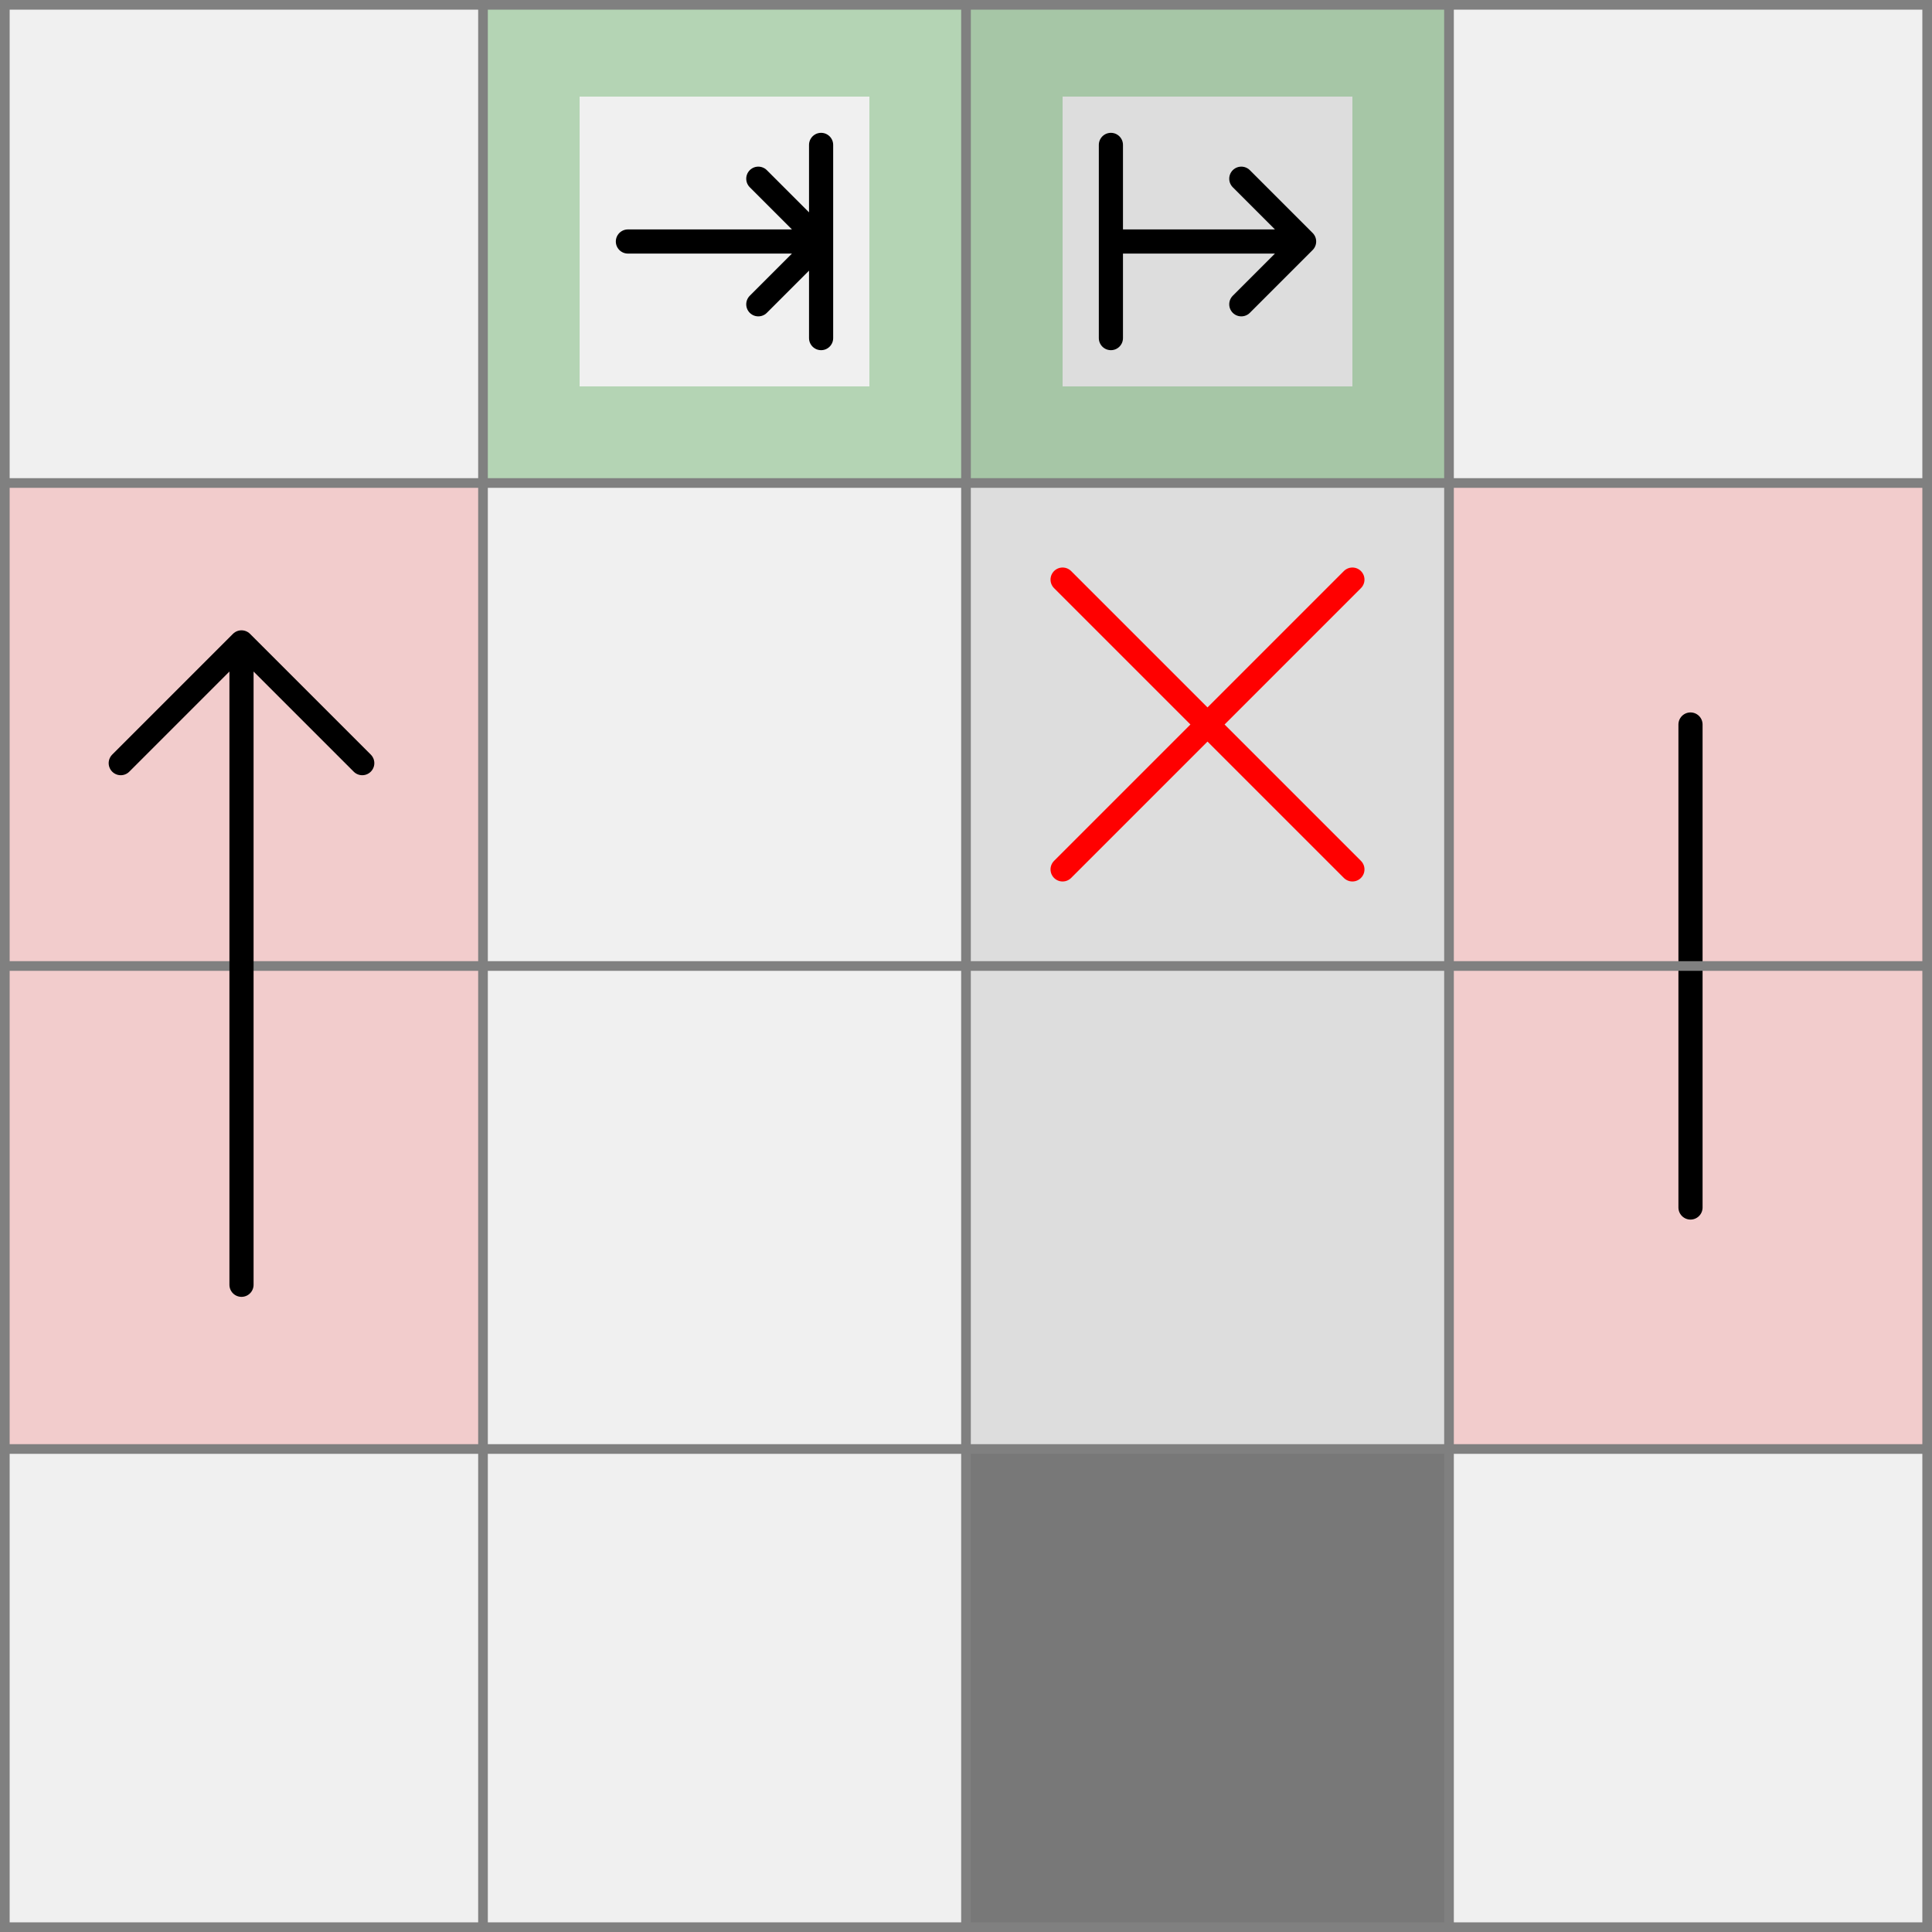
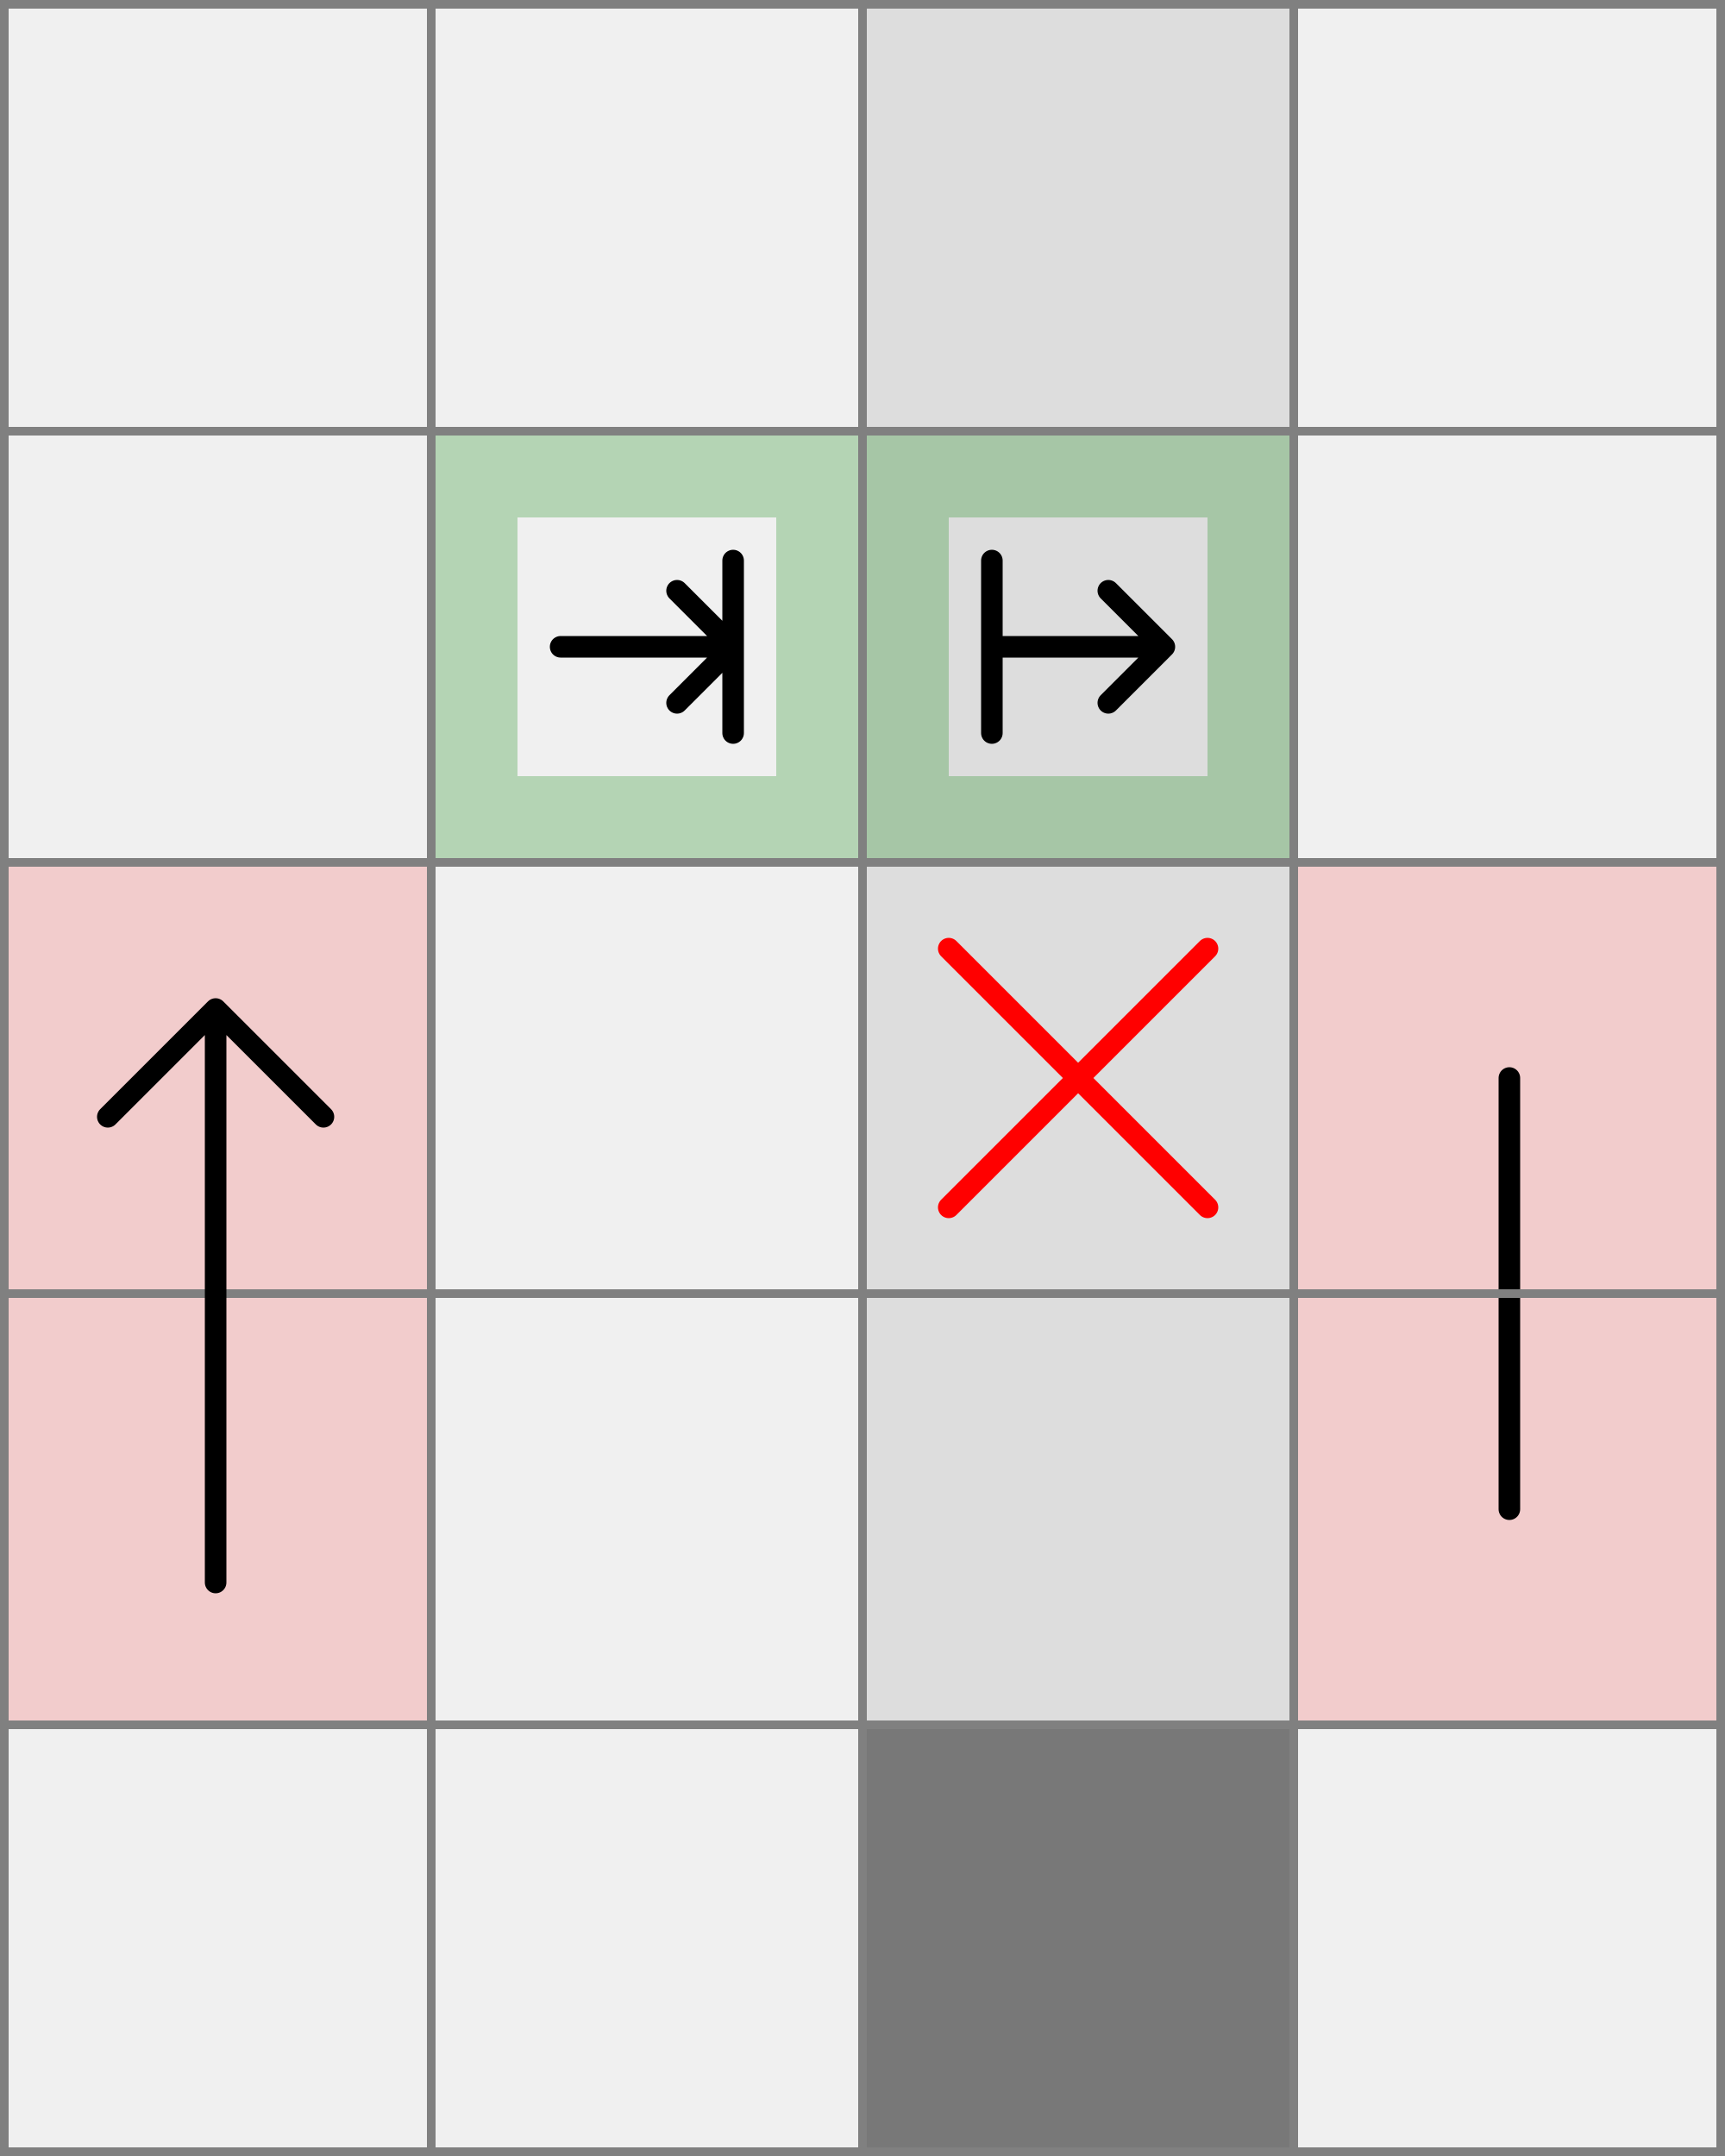
- <svg xmlns="http://www.w3.org/2000/svg" viewBox="0 0 4 4">
-   <path d="M 3 1 h 1 v 1 h -1 z" fill="#ff0000" fill-opacity="0.15" />
-   <path d="M 3.5 2 v -0.5" fill="white" fill-opacity="0" stroke="black" stroke-width="0.05" stroke-linecap="round" />
+ <svg xmlns="http://www.w3.org/2000/svg" viewBox="0 0 4 5">
  <path d="M 3 2 h 1 v 1 h -1 z" fill="#ff0000" fill-opacity="0.15" />
-   <path d="M 3.5 2 v 0.5" fill="white" fill-opacity="0" stroke="black" stroke-width="0.05" stroke-linecap="round" />
-   <path d="M 2 3 h 1 v 1 h -1 z" fill="#000000" fill-opacity="0.5" />
+   <path d="M 3.5 3 v -0.5" fill="white" fill-opacity="0" stroke="black" stroke-width="0.05" stroke-linecap="round" />
+   <path d="M 3 3 h 1 v 1 h -1 z" fill="#ff0000" fill-opacity="0.15" />
+   <path d="M 3.5 3 v 0.5" fill="white" fill-opacity="0" stroke="black" stroke-width="0.05" stroke-linecap="round" />
+   <path d="M 0 2 h 1 v 1 h -1 z" fill="#ff0000" fill-opacity="0.15" />
+   <path d="M 0 3 h 1 v 1 h -1 z" fill="#ff0000" fill-opacity="0.15" />
+   <path d="M 2 4 h 1 v 1 h -1 z" fill="#000000" fill-opacity="0.5" />
+   <path d="M 2 0 h 1 v 1 h -1 z" fill="#dddddd" fill-opacity="1" />
+   <path d="M 2 1 h 1 v 1 h -1 z" fill="#dddddd" fill-opacity="1" />
  <path d="M 2 2 h 1 v 1 h -1 z" fill="#dddddd" fill-opacity="1" />
-   <path d="M 2 1 h 1 v 1 h -1 z" fill="#dddddd" fill-opacity="1" />
-   <path d="M 2 0 h 1 v 1 h -1 z" fill="#dddddd" fill-opacity="1" />
-   <path d="M 0 2 h 1 v 1 h -1 z" fill="#ff0000" fill-opacity="0.15" />
-   <path d="M 0 1 h 1 v 1 h -1 z" fill="#ff0000" fill-opacity="0.15" />
-   <path d="M 2 0 h 1 v 1 h -1 v -0.8 h 0.2 v 0.6 h 0.6 v -0.6 h -0.8 z" fill="#008000" fill-opacity="0.25" />
-   <path d="M 2.3 0.3 v 0.4 v -0.2 h 0.4 l -0.13 -0.13 l 0.13 0.13 l -0.13 0.13" fill="white" fill-opacity="0" stroke="black" stroke-width="0.05" stroke-linecap="round" stroke-linejoin="round" />
-   <path d="M 1 0 h 1 v 1 h -1 v -0.8 h 0.2 v 0.6 h 0.6 v -0.6 h -0.8 z" fill="#008000" fill-opacity="0.25" />
-   <path d="M 1.3 0.5 h 0.4 l -0.13 -0.13 l 0.13 0.13 l -0.13 0.13 l 0.13 -0.13 v 0.2 v -0.4" fill="white" fill-opacity="0" stroke="black" stroke-width="0.05" stroke-linecap="round" stroke-linejoin="round" />
-   <path d="M 2.2 1.2 l 0.6 0.6 M 2.2 1.8 l 0.6 -0.6" fill="white" fill-opacity="0" stroke="red" stroke-width="0.05" stroke-linecap="round" />
-   <path fill="transparent" stroke="gray" stroke-width="0.02" d="M 0.01 0 v 4" />
-   <path fill="transparent" stroke="gray" stroke-width="0.02" d="M 1 0 v 4" />
-   <path fill="transparent" stroke="gray" stroke-width="0.02" d="M 2 0 v 4" />
-   <path fill="transparent" stroke="gray" stroke-width="0.02" d="M 3 0 v 4" />
-   <path fill="transparent" stroke="gray" stroke-width="0.02" d="M 3.99 0 v 4" />
+   <path d="M 2 3 h 1 v 1 h -1 z" fill="#dddddd" fill-opacity="1" />
+   <path d="M 2 1 h 1 v 1 h -1 v -0.8 h 0.2 v 0.6 h 0.6 v -0.6 h -0.8 z" fill="#008000" fill-opacity="0.25" />
+   <path d="M 2.3 1.3 v 0.4 v -0.2 h 0.4 l -0.13 -0.13 l 0.13 0.13 l -0.13 0.13" fill="white" fill-opacity="0" stroke="black" stroke-width="0.05" stroke-linecap="round" stroke-linejoin="round" />
+   <path d="M 1 1 h 1 v 1 h -1 v -0.8 h 0.2 v 0.6 h 0.6 v -0.6 h -0.8 z" fill="#008000" fill-opacity="0.25" />
+   <path d="M 1.3 1.5 h 0.4 l -0.13 -0.13 l 0.13 0.13 l -0.13 0.13 l 0.13 -0.13 v 0.2 v -0.4" fill="white" fill-opacity="0" stroke="black" stroke-width="0.05" stroke-linecap="round" stroke-linejoin="round" />
+   <path d="M 2.2 2.2 l 0.6 0.6 M 2.2 2.8 l 0.6 -0.6" fill="white" fill-opacity="0" stroke="red" stroke-width="0.05" stroke-linecap="round" />
+   <path fill="transparent" stroke="gray" stroke-width="0.02" d="M 0.01 0 v 5" />
+   <path fill="transparent" stroke="gray" stroke-width="0.02" d="M 1 0 v 5" />
+   <path fill="transparent" stroke="gray" stroke-width="0.02" d="M 2 0 v 5" />
+   <path fill="transparent" stroke="gray" stroke-width="0.02" d="M 3 0 v 5" />
+   <path fill="transparent" stroke="gray" stroke-width="0.02" d="M 3.99 0 v 5" />
  <path fill="transparent" stroke="gray" stroke-width="0.02" d="M 0 0.01 h 4" />
  <path fill="transparent" stroke="gray" stroke-width="0.02" d="M 0 1 h 4" />
  <path fill="transparent" stroke="gray" stroke-width="0.02" d="M 0 2 h 4" />
  <path fill="transparent" stroke="gray" stroke-width="0.02" d="M 0 3 h 4" />
-   <path fill="transparent" stroke="gray" stroke-width="0.02" d="M 0 3.99 h 4" />
-   <path d="M 0.5 2.66 v -1.33 l -0.25 0.25 m 0.25 -0.25 l 0.25 0.25" fill="white" fill-opacity="0" stroke="black" stroke-width="0.05" stroke-linecap="round" stroke-linejoin="round" />
+   <path fill="transparent" stroke="gray" stroke-width="0.02" d="M 0 4 h 4" />
+   <path fill="transparent" stroke="gray" stroke-width="0.02" d="M 0 4.99 h 4" />
+   <path d="M 0.5 3.67 v -1.33 l -0.25 0.25 m 0.25 -0.25 l 0.25 0.25" fill="white" fill-opacity="0" stroke="black" stroke-width="0.05" stroke-linecap="round" stroke-linejoin="round" />
</svg>
